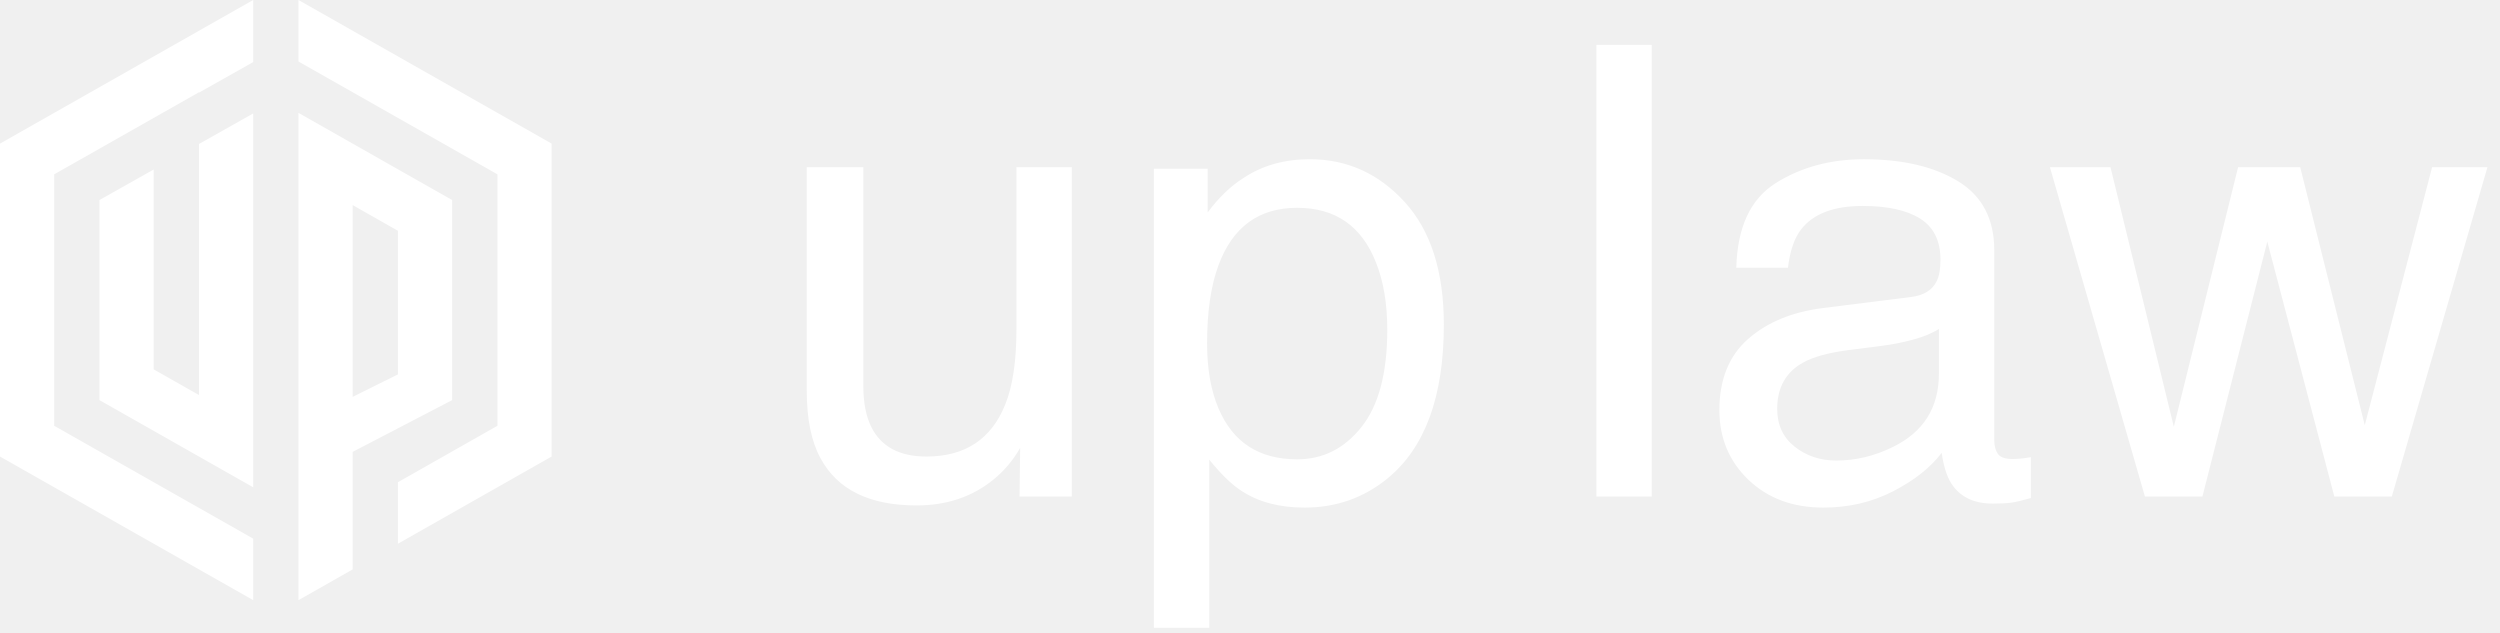
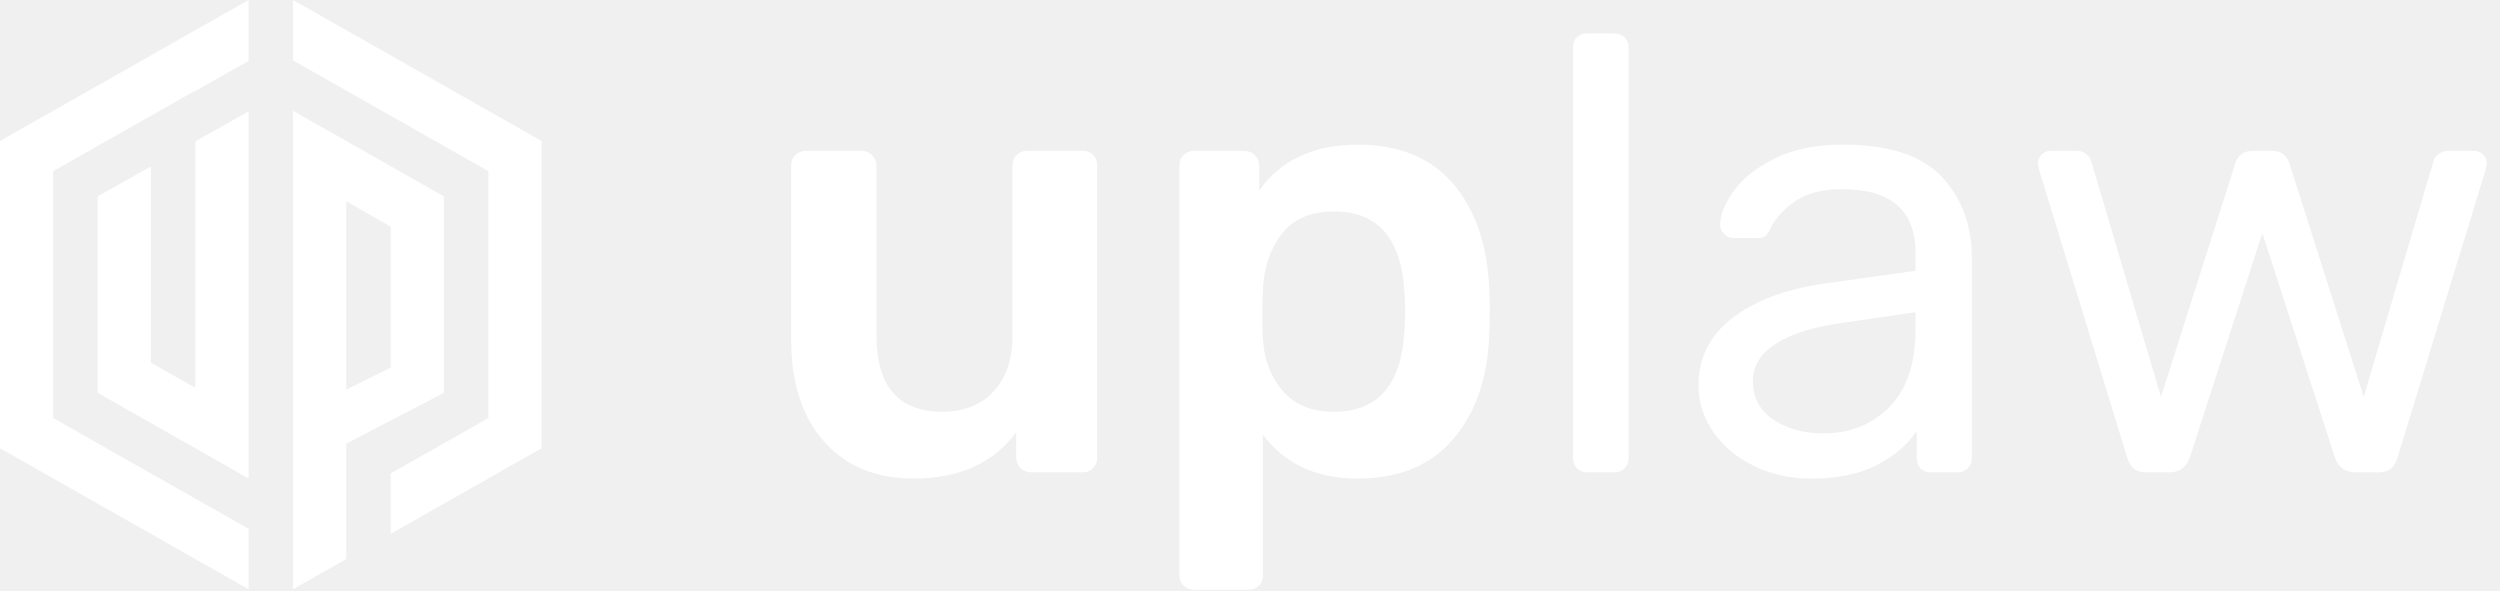
- <svg xmlns="http://www.w3.org/2000/svg" width="162px" height="41px" viewBox="0 0 162 41" version="1.1">
+ <svg xmlns="http://www.w3.org/2000/svg" width="165px" height="39px" viewBox="0 0 165 39" version="1.1">
  <g id="Symbols" stroke="none" stroke-width="1" fill="none" fill-rule="evenodd">
    <g id="Footer" transform="translate(-120, -46)" fill="#FFFFFF">
      <g id="uplaw-white">
-         <path d="M139.34,49.985 L139.34,46 L155.745,55.305 L155.745,75.584 L155.703,75.608 L145.787,81.232 L145.787,77.247 L145.83,77.223 L152.236,73.589 L152.236,57.298 L139.34,49.985 Z M132.895,71.599 L132.895,55.33 L136.406,53.352 L136.406,77.576 L126.446,71.928 L126.446,58.962 L129.957,56.985 L129.957,69.934 L132.895,71.599 Z M120,55.305 L120.042,55.282 L136.406,46 L136.406,50.022 L136.364,50.046 L132.895,52.001 L132.895,51.977 L123.51,57.298 L123.51,73.589 L136.406,80.904 L136.406,84.89 L136.279,84.817 L120,75.584 L120,55.305 Z M142.852,75.282 L142.852,71.718 L145.787,70.26 L145.787,60.956 L142.852,59.289 L142.852,71.048 L142.852,74.735 L142.852,82.898 L139.34,84.89 L139.34,53.314 L149.299,58.962 L149.299,71.928 L142.852,75.282 Z M175.944,56.836 L175.944,71.002 C175.944,72.091 176.117,72.981 176.462,73.672 C177.1,74.947 178.289,75.584 180.029,75.584 C182.526,75.584 184.226,74.469 185.129,72.237 C185.621,71.042 185.866,69.401 185.866,67.316 L185.866,56.836 L189.453,56.836 L189.453,78.175 L186.066,78.175 L186.106,75.027 C185.641,75.837 185.063,76.521 184.372,77.079 C183.004,78.194 181.344,78.752 179.391,78.752 C176.349,78.752 174.277,77.736 173.175,75.704 C172.577,74.615 172.278,73.16 172.278,71.341 L172.278,56.836 L175.944,56.836 Z M204.057,75.764 C205.731,75.764 207.122,75.063 208.231,73.662 C209.34,72.26 209.895,70.165 209.895,67.376 C209.895,65.676 209.649,64.215 209.157,62.993 C208.228,60.642 206.527,59.466 204.057,59.466 C201.573,59.466 199.873,60.708 198.956,63.192 C198.465,64.52 198.219,66.207 198.219,68.252 C198.219,69.899 198.465,71.301 198.956,72.456 C199.886,74.661 201.586,75.764 204.057,75.764 Z M194.772,56.936 L198.259,56.936 L198.259,59.765 C198.976,58.795 199.76,58.045 200.61,57.513 C201.819,56.717 203.24,56.318 204.874,56.318 C207.291,56.318 209.343,57.245 211.03,59.097 C212.717,60.95 213.561,63.597 213.561,67.037 C213.561,71.686 212.345,75.007 209.915,76.999 C208.374,78.261 206.581,78.892 204.535,78.892 C202.928,78.892 201.58,78.54 200.491,77.836 C199.853,77.437 199.142,76.753 198.359,75.784 L198.359,86.682 L194.772,86.682 L194.772,56.936 Z M223.447,48.906 L227.033,48.906 L227.033,78.175 L223.447,78.175 L223.447,48.906 Z M235.162,72.496 C235.162,73.532 235.541,74.349 236.298,74.947 C237.055,75.545 237.951,75.843 238.988,75.843 C240.249,75.843 241.471,75.551 242.653,74.967 C244.646,73.997 245.642,72.41 245.642,70.205 L245.642,67.316 C245.204,67.595 244.639,67.827 243.949,68.013 C243.258,68.199 242.58,68.332 241.916,68.412 L239.745,68.691 C238.443,68.863 237.467,69.136 236.816,69.508 C235.713,70.132 235.162,71.128 235.162,72.496 Z M243.849,65.244 C244.672,65.138 245.224,64.792 245.503,64.208 C245.662,63.889 245.742,63.431 245.742,62.833 C245.742,61.611 245.307,60.725 244.437,60.173 C243.567,59.622 242.321,59.346 240.701,59.346 C238.828,59.346 237.5,59.851 236.716,60.861 C236.278,61.419 235.992,62.249 235.859,63.351 L232.512,63.351 C232.579,60.721 233.432,58.892 235.072,57.862 C236.713,56.833 238.616,56.318 240.781,56.318 C243.291,56.318 245.33,56.796 246.897,57.753 C248.451,58.709 249.228,60.197 249.228,62.216 L249.228,74.509 C249.228,74.88 249.305,75.179 249.457,75.405 C249.61,75.631 249.932,75.744 250.424,75.744 C250.583,75.744 250.763,75.734 250.962,75.714 C251.161,75.694 251.374,75.664 251.599,75.624 L251.599,78.274 C251.041,78.434 250.616,78.533 250.324,78.573 C250.032,78.613 249.633,78.633 249.129,78.633 C247.893,78.633 246.997,78.194 246.439,77.318 C246.147,76.853 245.941,76.195 245.821,75.345 C245.091,76.302 244.042,77.132 242.673,77.836 C241.305,78.54 239.798,78.892 238.151,78.892 C236.172,78.892 234.554,78.291 233.299,77.089 C232.044,75.887 231.416,74.382 231.416,72.576 C231.416,70.597 232.034,69.063 233.269,67.974 C234.505,66.884 236.125,66.214 238.131,65.961 L243.849,65.244 Z M256.76,56.836 L260.864,73.652 L265.028,56.836 L269.053,56.836 L273.237,73.552 L277.6,56.836 L281.186,56.836 L274.99,78.175 L271.264,78.175 L266.921,61.658 L262.717,78.175 L258.991,78.175 L252.835,56.836 L256.76,56.836 Z" />
+         <path d="M139.34,49.985 L139.34,46 L155.745,55.305 L155.745,75.584 L155.703,75.608 L145.787,81.232 L145.787,77.247 L145.83,77.223 L152.236,73.589 L152.236,57.298 L139.34,49.985 Z M132.895,71.599 L132.895,55.33 L136.406,53.352 L136.406,77.576 L126.446,71.928 L126.446,58.962 L129.957,56.985 L129.957,69.934 L132.895,71.599 Z M120,55.305 L120.042,55.282 L136.406,46 L136.406,50.022 L136.364,50.046 L132.895,52.001 L132.895,51.977 L123.51,57.298 L123.51,73.589 L136.406,80.904 L136.406,84.89 L136.279,84.817 L120,75.584 L120,55.305 Z M142.852,75.282 L142.852,71.718 L145.787,70.26 L145.787,60.956 L142.852,59.289 L142.852,71.048 L142.852,74.735 L142.852,82.898 L139.34,84.89 L139.34,53.314 L149.299,58.962 L149.299,71.928 L142.852,75.282 Z M180.296,77.583 C177.794,77.583 175.822,76.766 174.38,75.134 C172.938,73.502 172.217,71.258 172.217,68.402 L172.217,56.936 C172.217,56.636 172.312,56.398 172.503,56.222 C172.693,56.045 172.924,55.956 173.196,55.956 L176.869,55.956 C177.141,55.956 177.372,56.052 177.562,56.242 C177.753,56.432 177.848,56.664 177.848,56.936 L177.848,68.157 C177.848,71.503 179.303,73.176 182.214,73.176 C183.629,73.176 184.751,72.727 185.58,71.829 C186.41,70.932 186.825,69.707 186.825,68.157 L186.825,56.936 C186.825,56.636 186.92,56.398 187.111,56.222 C187.301,56.045 187.532,55.956 187.804,55.956 L191.436,55.956 C191.735,55.956 191.973,56.045 192.15,56.222 C192.327,56.398 192.415,56.636 192.415,56.936 L192.415,76.195 C192.415,76.467 192.327,76.698 192.15,76.889 C191.973,77.079 191.735,77.175 191.436,77.175 L188.049,77.175 C187.777,77.175 187.546,77.079 187.355,76.889 C187.165,76.698 187.07,76.467 187.07,76.195 L187.07,74.522 C185.574,76.562 183.316,77.583 180.296,77.583 Z M198.821,84.927 C198.549,84.927 198.318,84.839 198.128,84.662 C197.937,84.485 197.842,84.247 197.842,83.948 L197.842,56.936 C197.842,56.636 197.937,56.398 198.128,56.222 C198.318,56.045 198.549,55.956 198.821,55.956 L202.086,55.956 C202.385,55.956 202.63,56.052 202.82,56.242 C203.011,56.432 203.106,56.664 203.106,56.936 L203.106,58.568 C204.548,56.555 206.71,55.548 209.594,55.548 C212.341,55.548 214.449,56.412 215.918,58.139 C217.387,59.867 218.176,62.186 218.285,65.097 C218.312,65.423 218.326,65.913 218.326,66.565 C218.326,67.218 218.312,67.708 218.285,68.034 C218.203,70.891 217.421,73.196 215.939,74.951 C214.456,76.705 212.341,77.583 209.594,77.583 C206.873,77.583 204.792,76.617 203.351,74.685 L203.351,83.948 C203.351,84.247 203.262,84.485 203.085,84.662 C202.909,84.839 202.671,84.927 202.371,84.927 L198.821,84.927 Z M208.043,73.176 C210.954,73.176 212.504,71.38 212.695,67.79 C212.722,67.518 212.736,67.11 212.736,66.565 C212.736,66.021 212.722,65.613 212.695,65.341 C212.504,61.751 210.954,59.955 208.043,59.955 C206.493,59.955 205.336,60.458 204.575,61.465 C203.813,62.471 203.405,63.696 203.351,65.137 C203.323,65.464 203.31,65.981 203.31,66.688 C203.31,67.395 203.323,67.926 203.351,68.279 C203.405,69.639 203.827,70.795 204.616,71.748 C205.404,72.7 206.547,73.176 208.043,73.176 Z M224.757,77.175 C224.485,77.175 224.26,77.086 224.084,76.909 C223.907,76.732 223.818,76.508 223.818,76.236 L223.818,49.142 C223.818,48.843 223.907,48.612 224.084,48.448 C224.26,48.285 224.485,48.204 224.757,48.204 L226.552,48.204 C226.824,48.204 227.049,48.292 227.226,48.469 C227.402,48.646 227.491,48.87 227.491,49.142 L227.491,76.236 C227.491,76.508 227.402,76.732 227.226,76.909 C227.049,77.086 226.824,77.175 226.552,77.175 L224.757,77.175 Z M239.487,77.583 C238.154,77.583 236.923,77.311 235.794,76.766 C234.666,76.222 233.768,75.481 233.101,74.543 C232.435,73.604 232.102,72.564 232.102,71.421 C232.102,69.626 232.836,68.157 234.305,67.014 C235.774,65.872 237.773,65.11 240.303,64.729 L246.424,63.872 L246.424,62.689 C246.424,59.887 244.805,58.486 241.568,58.486 C240.317,58.486 239.31,58.738 238.549,59.241 C237.787,59.744 237.229,60.336 236.876,61.016 C236.767,61.288 236.651,61.472 236.529,61.567 C236.406,61.662 236.236,61.71 236.019,61.71 L234.427,61.71 C234.183,61.71 233.972,61.621 233.795,61.445 C233.618,61.268 233.53,61.057 233.53,60.812 C233.53,60.186 233.822,59.459 234.407,58.629 C234.992,57.799 235.896,57.079 237.121,56.466 C238.345,55.854 239.841,55.548 241.609,55.548 C244.656,55.548 246.839,56.256 248.158,57.67 C249.477,59.085 250.137,60.853 250.137,62.975 L250.137,76.236 C250.137,76.508 250.049,76.732 249.872,76.909 C249.695,77.086 249.471,77.175 249.199,77.175 L247.403,77.175 C247.131,77.175 246.914,77.086 246.75,76.909 C246.587,76.732 246.505,76.508 246.505,76.236 L246.505,74.441 C245.907,75.338 245.037,76.086 243.894,76.685 C242.752,77.283 241.283,77.583 239.487,77.583 Z M240.303,74.604 C242.099,74.604 243.568,74.019 244.71,72.849 C245.853,71.68 246.424,69.979 246.424,67.749 L246.424,66.606 L241.65,67.3 C239.691,67.572 238.209,68.034 237.202,68.687 C236.196,69.34 235.692,70.156 235.692,71.136 C235.692,72.251 236.148,73.108 237.059,73.706 C237.971,74.305 239.052,74.604 240.303,74.604 Z M261.685,77.175 C261.304,77.175 261.018,77.093 260.828,76.93 C260.637,76.766 260.488,76.508 260.379,76.154 L254.585,57.221 L254.503,56.813 C254.503,56.568 254.585,56.364 254.748,56.201 C254.911,56.038 255.115,55.956 255.36,55.956 L257.033,55.956 C257.305,55.956 257.529,56.031 257.706,56.181 C257.883,56.33 257.985,56.473 258.012,56.609 L262.623,72.196 L267.52,56.813 C267.574,56.596 267.696,56.398 267.887,56.222 C268.077,56.045 268.336,55.956 268.662,55.956 L269.968,55.956 C270.294,55.956 270.553,56.045 270.743,56.222 C270.934,56.398 271.056,56.596 271.11,56.813 L276.007,72.196 L280.618,56.609 C280.645,56.473 280.747,56.33 280.924,56.181 C281.101,56.031 281.325,55.956 281.597,55.956 L283.27,55.956 C283.515,55.956 283.719,56.038 283.882,56.201 C284.045,56.364 284.127,56.568 284.127,56.813 L284.045,57.221 L278.251,76.154 C278.142,76.508 277.993,76.766 277.802,76.93 C277.612,77.093 277.326,77.175 276.945,77.175 L275.476,77.175 C274.769,77.175 274.307,76.835 274.089,76.154 L269.315,61.383 L264.541,76.154 C264.323,76.835 263.861,77.175 263.154,77.175 L261.685,77.175 Z" />
      </g>
    </g>
  </g>
</svg>
